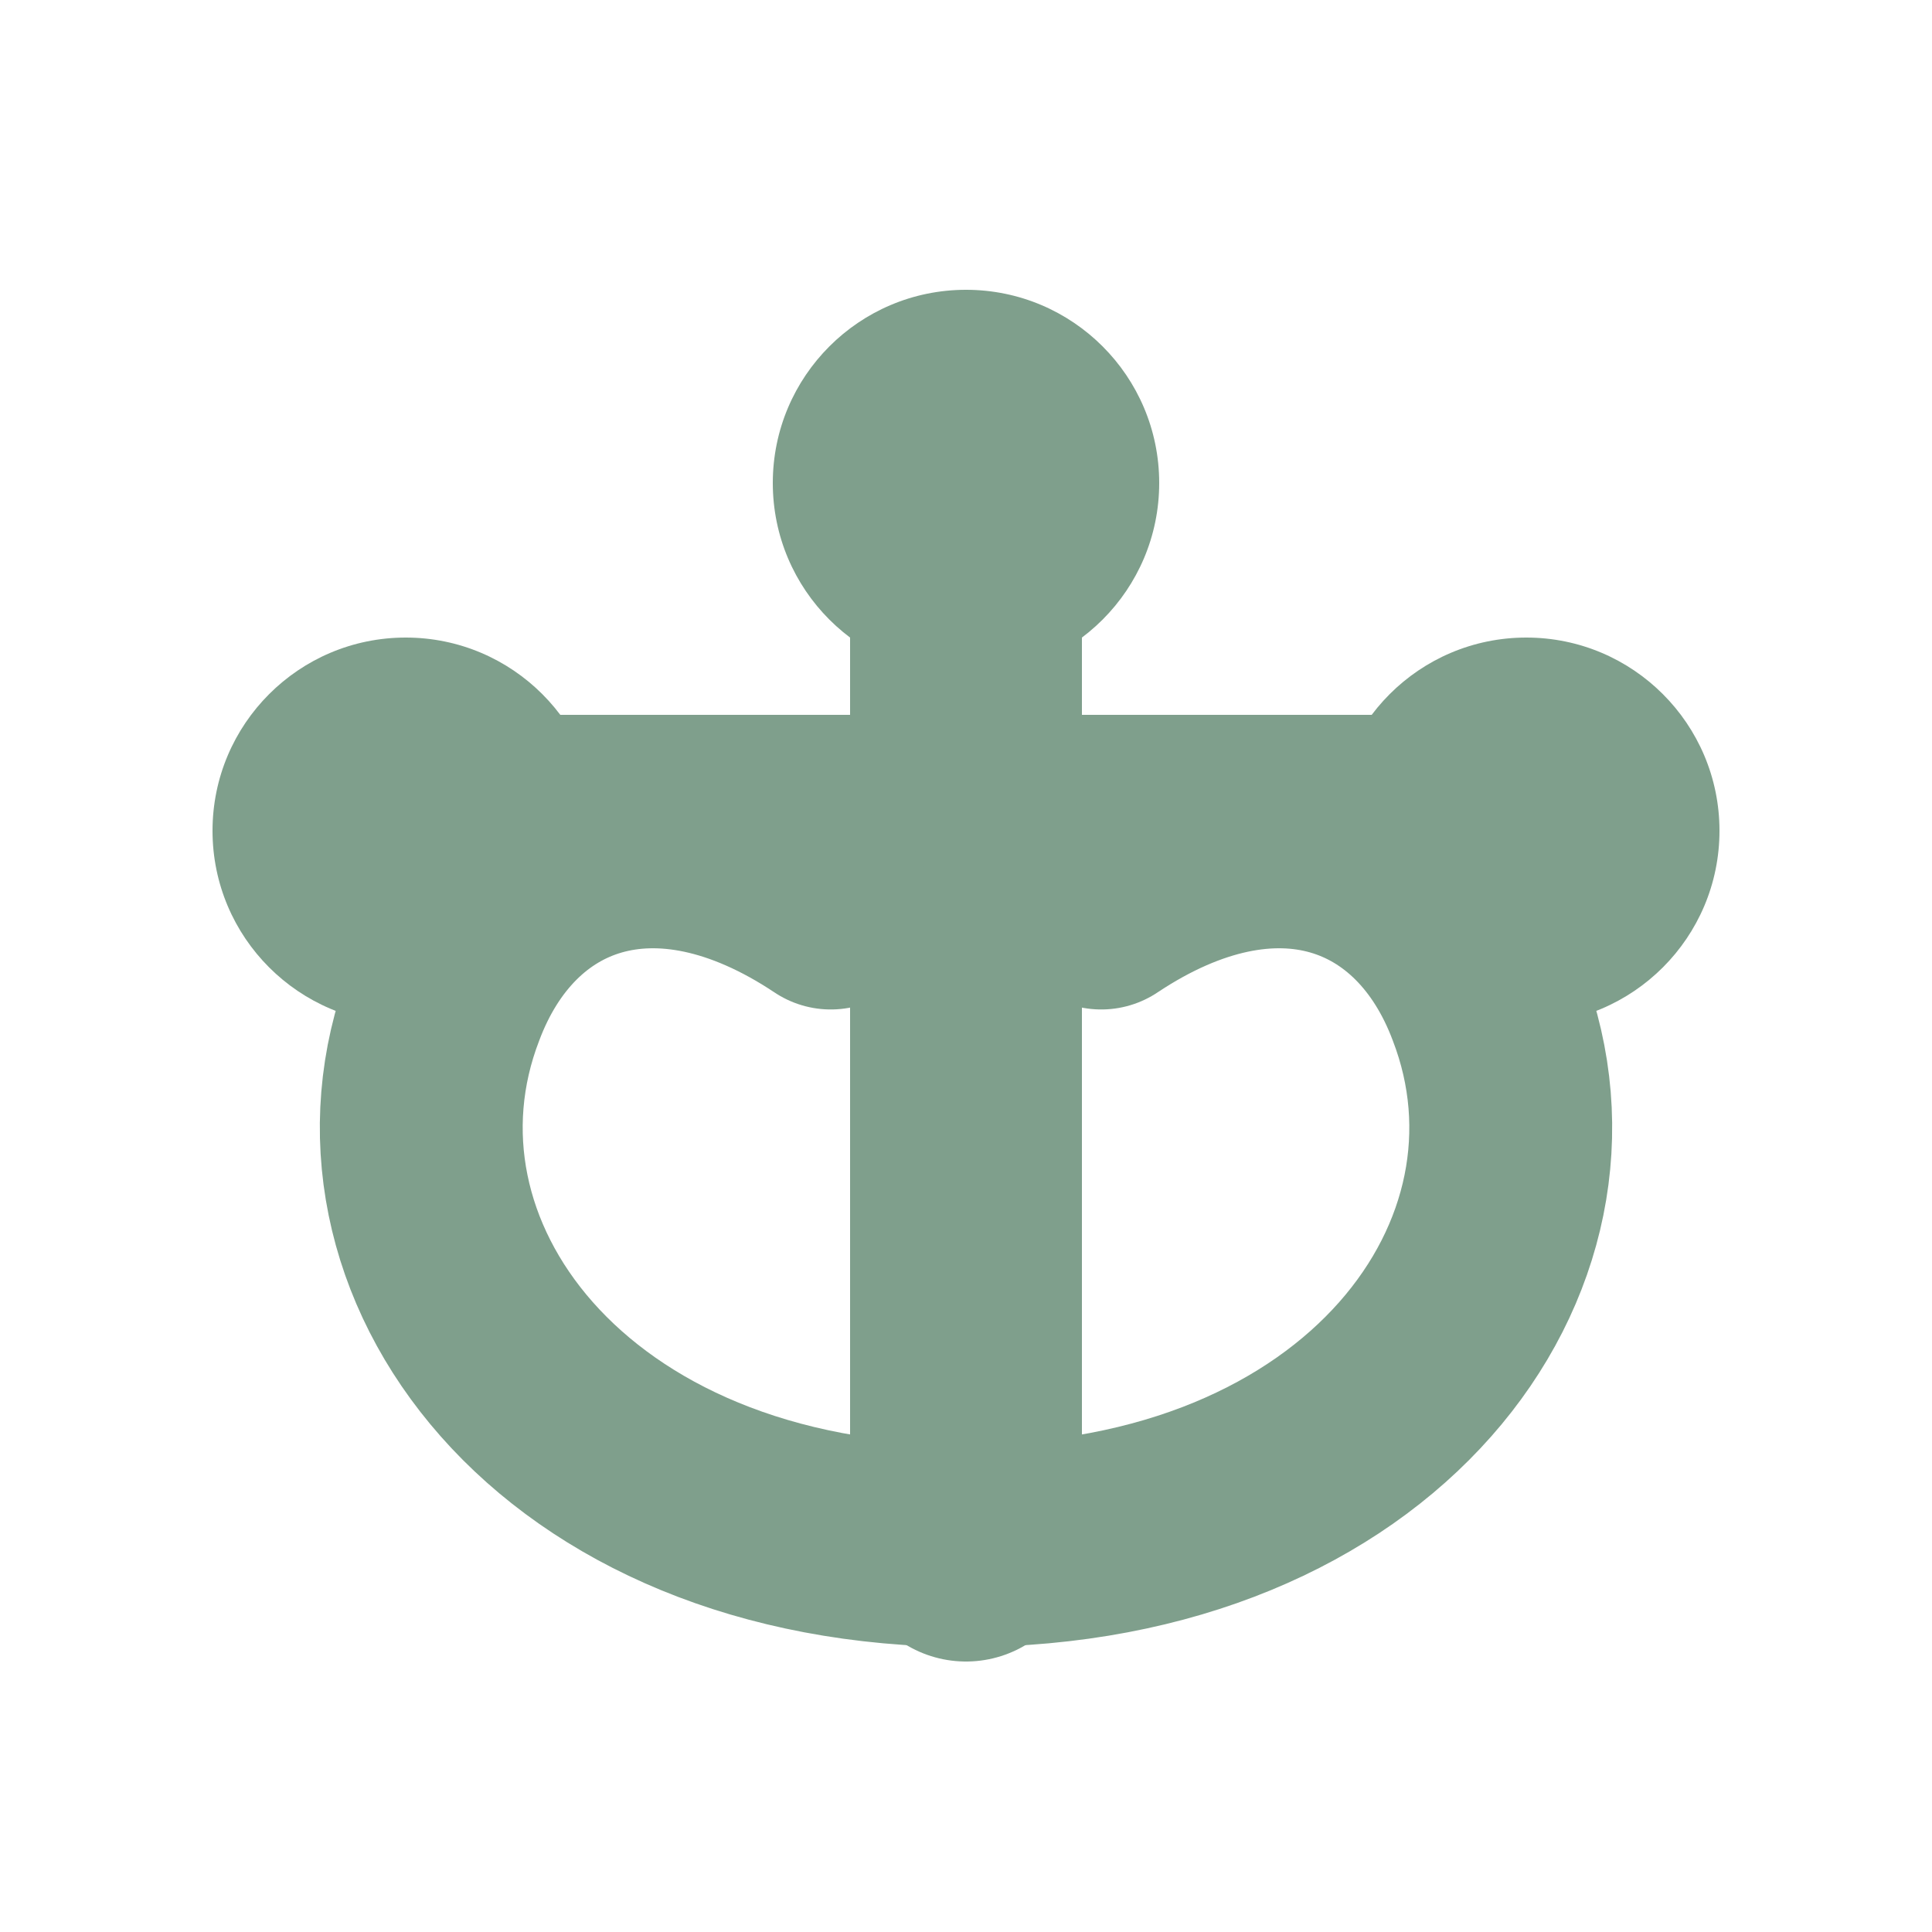
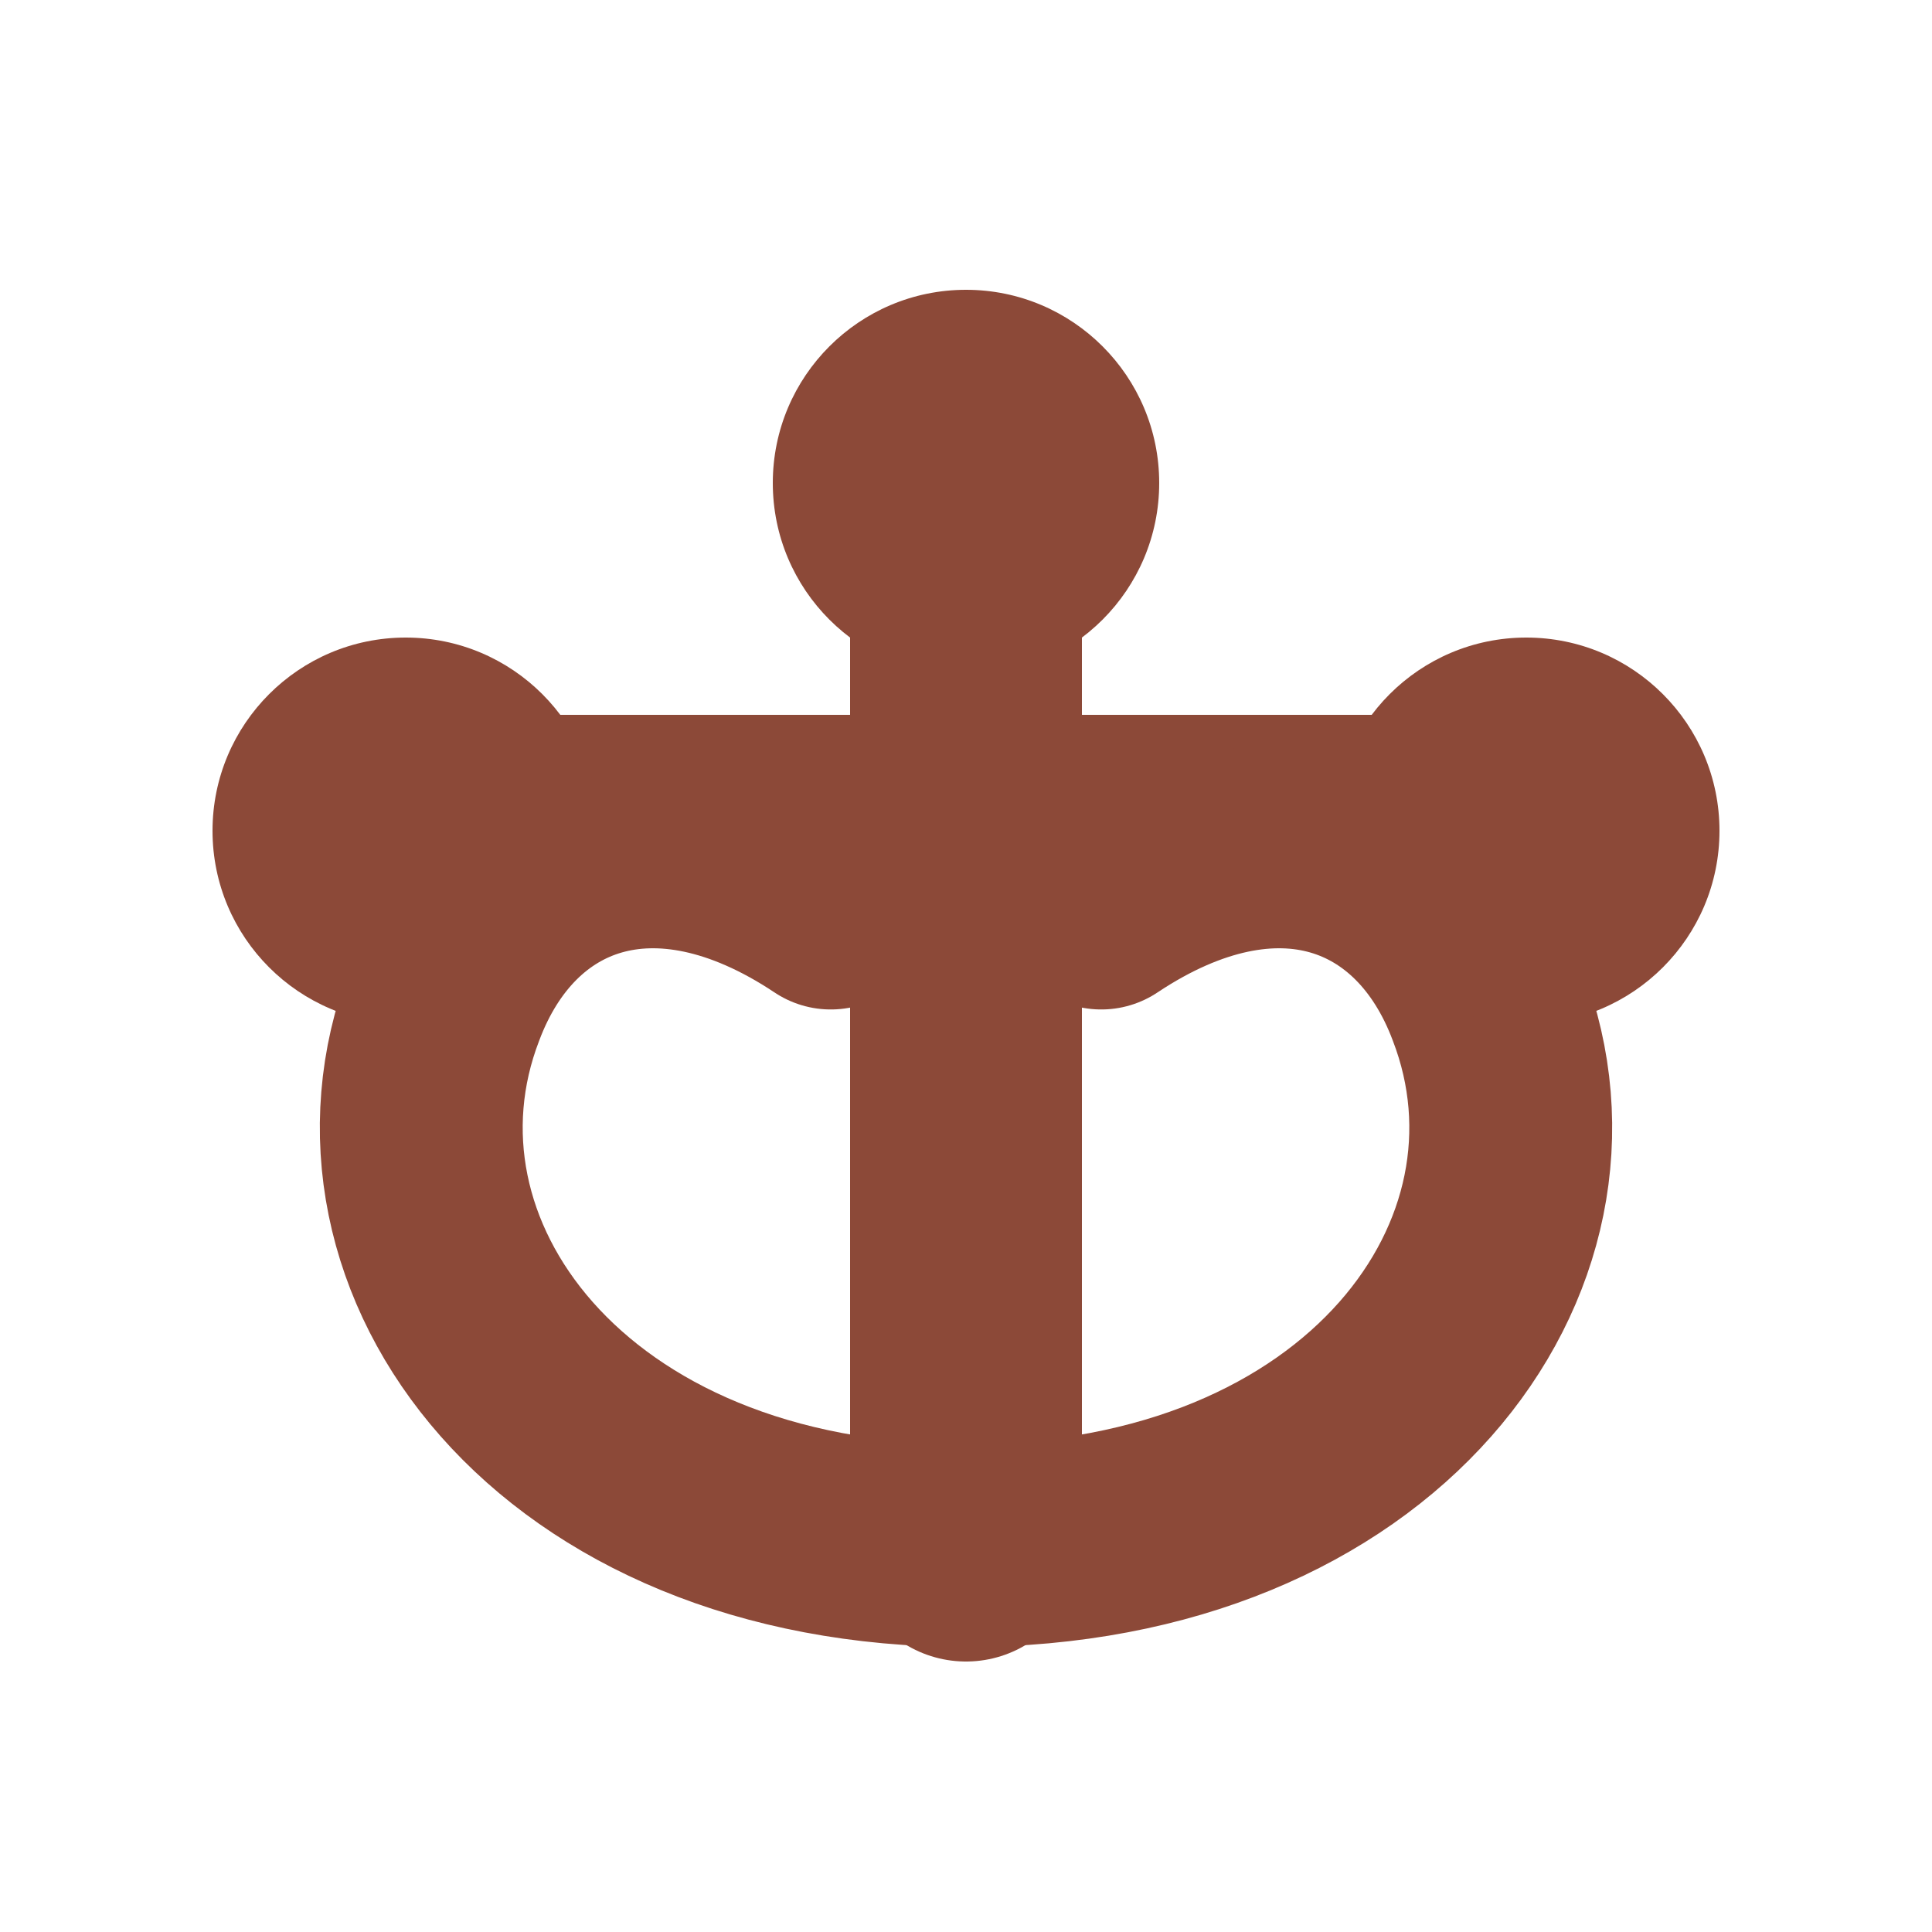
<svg xmlns="http://www.w3.org/2000/svg" viewBox="0 0 200 200" role="img" aria-labelledby="title desc">
-   <g transform="translate(0 10)" stroke="#7f9f8c" fill="none" stroke-linecap="round" stroke-linejoin="round">
+   <g transform="translate(0 10)" stroke="#8c4938" fill="none" stroke-linecap="round" stroke-linejoin="round">
    <path d="M100 40V150" stroke-width="24" />
    <path d="M42 76H158" stroke-width="24" />
    <path d="M100 150C58 150 36 120 46 94C52 78 68 72 86 84" stroke-width="21" />
    <path d="M100 150C142 150 164 120 154 94C148 78 132 72 114 84" stroke-width="21" />
  </g>
-   <g transform="translate(0 10)" fill="#7f9f8c">
+   <g transform="translate(0 10)" fill="#8c4938">
    <circle cx="100" cy="40" r="20" />
    <circle cx="42" cy="76" r="20" />
    <circle cx="158" cy="76" r="20" />
  </g>
</svg>
